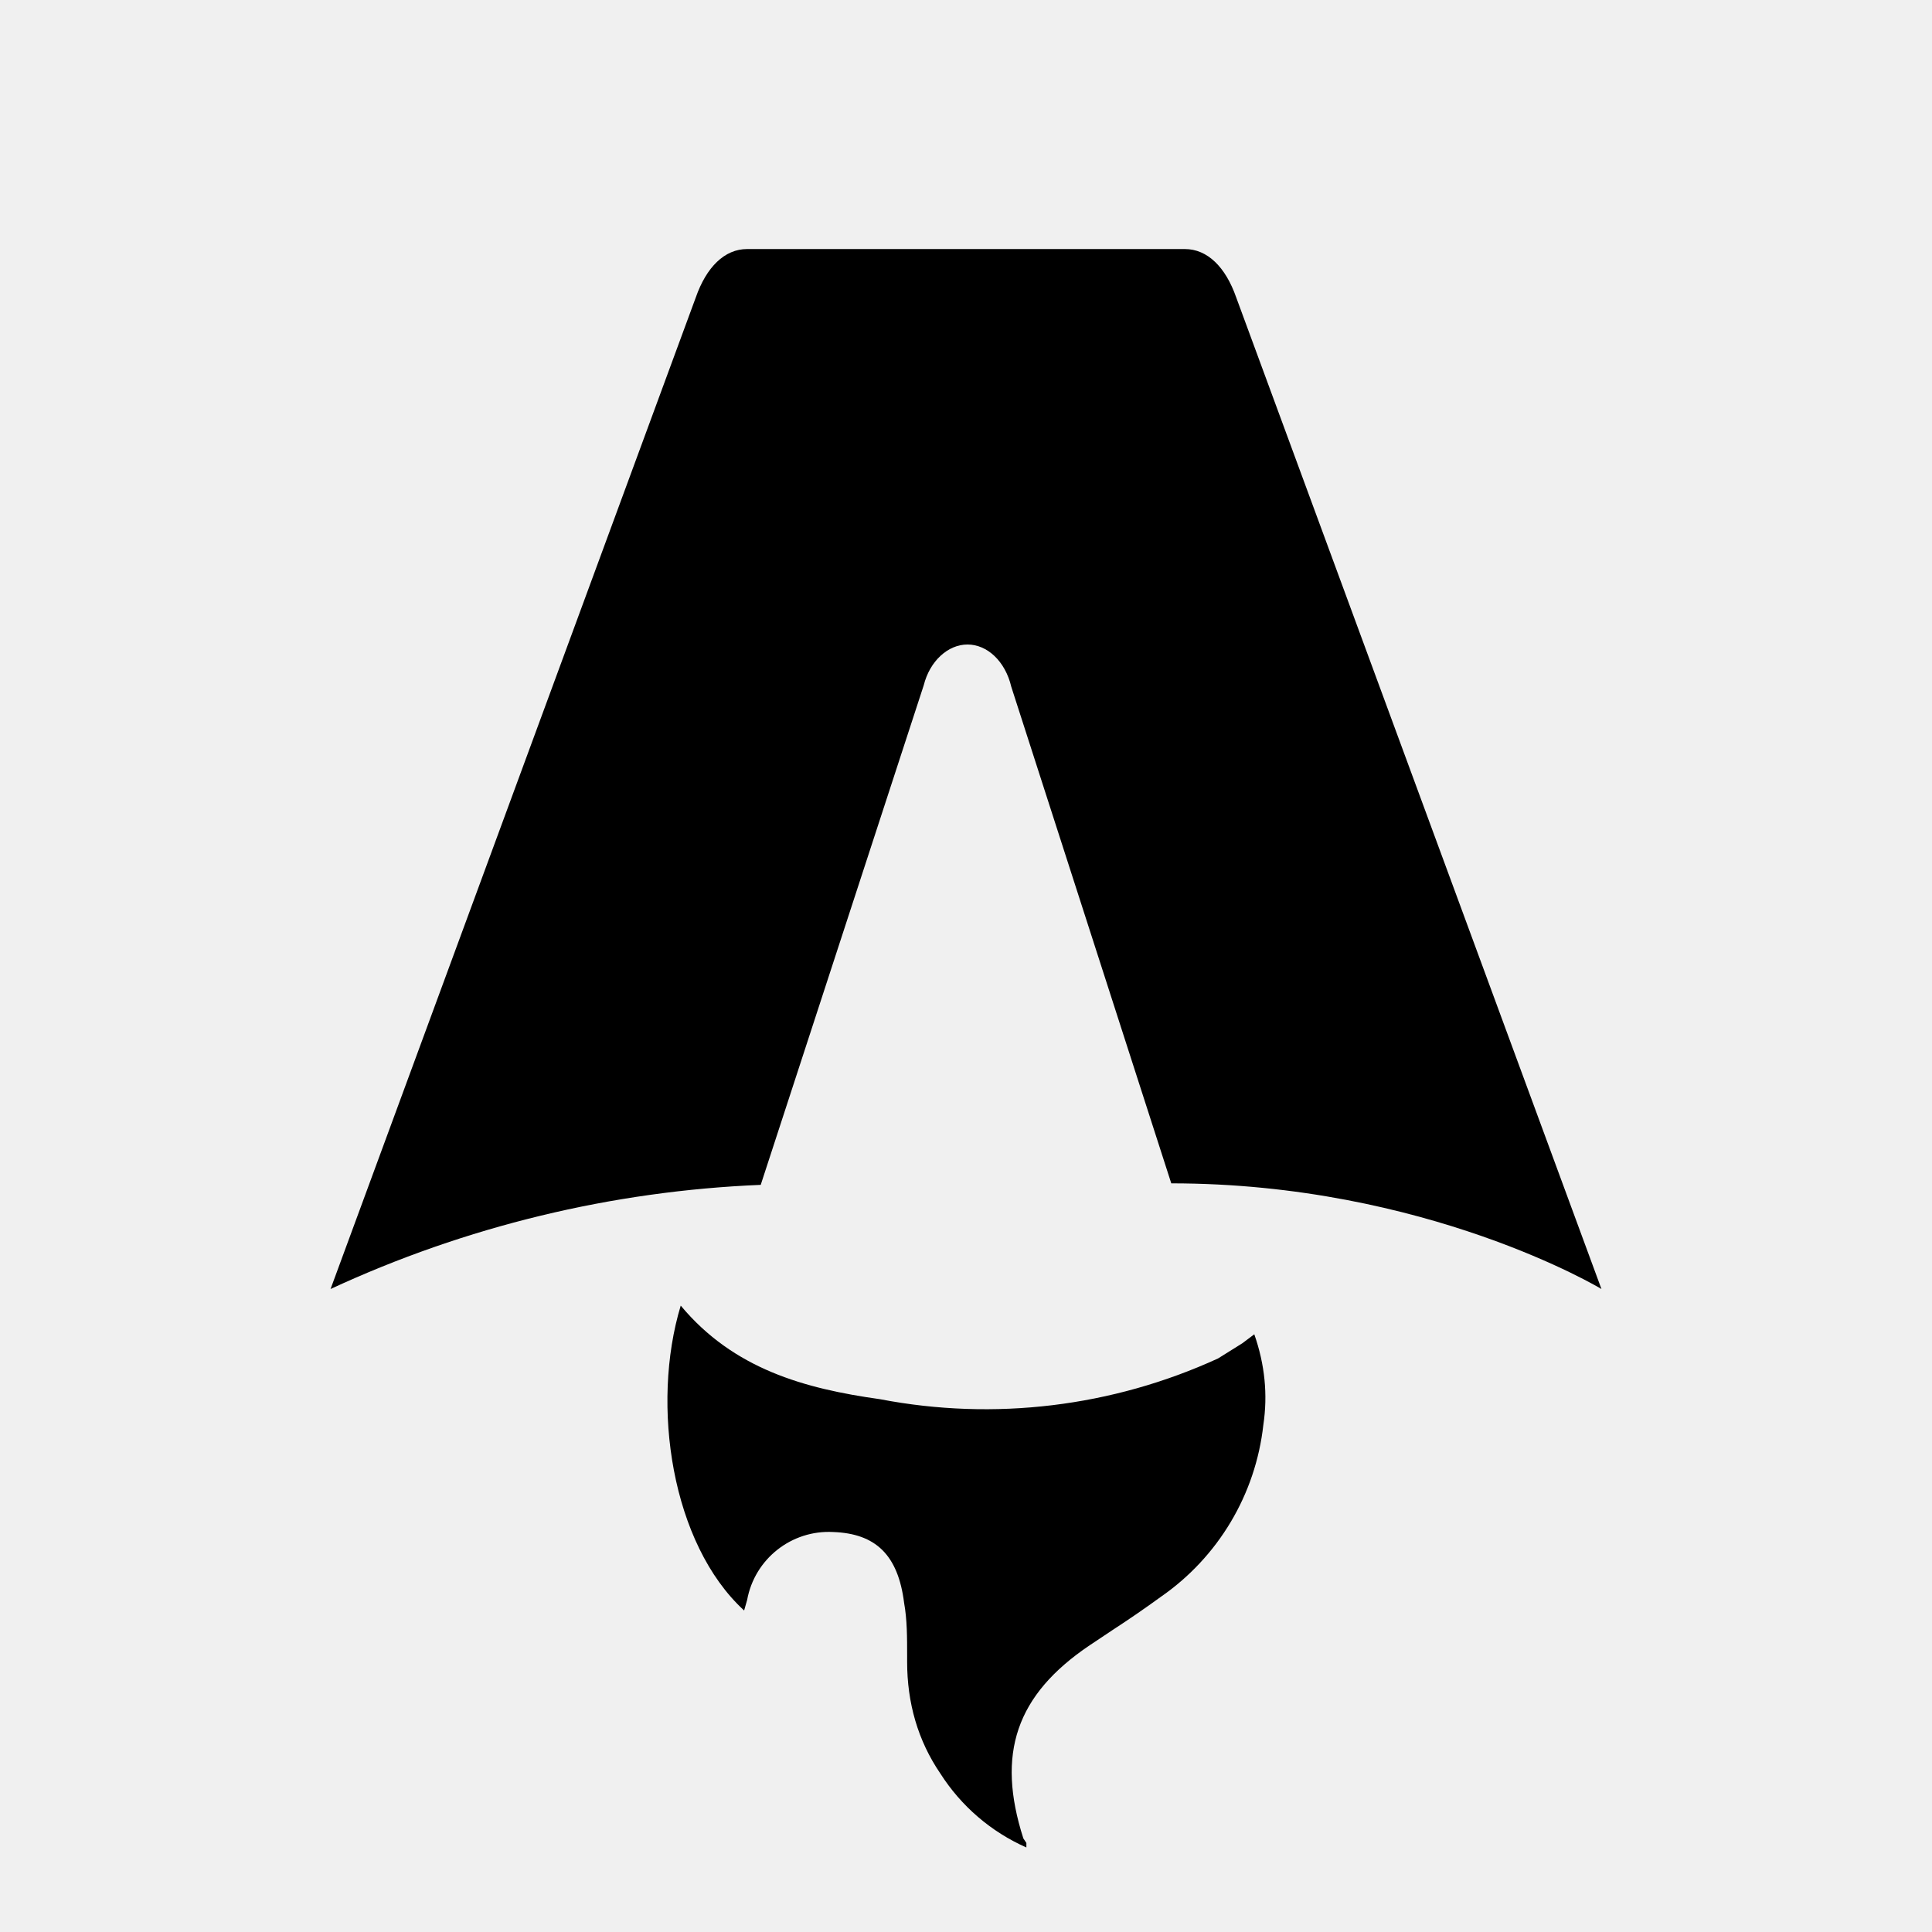
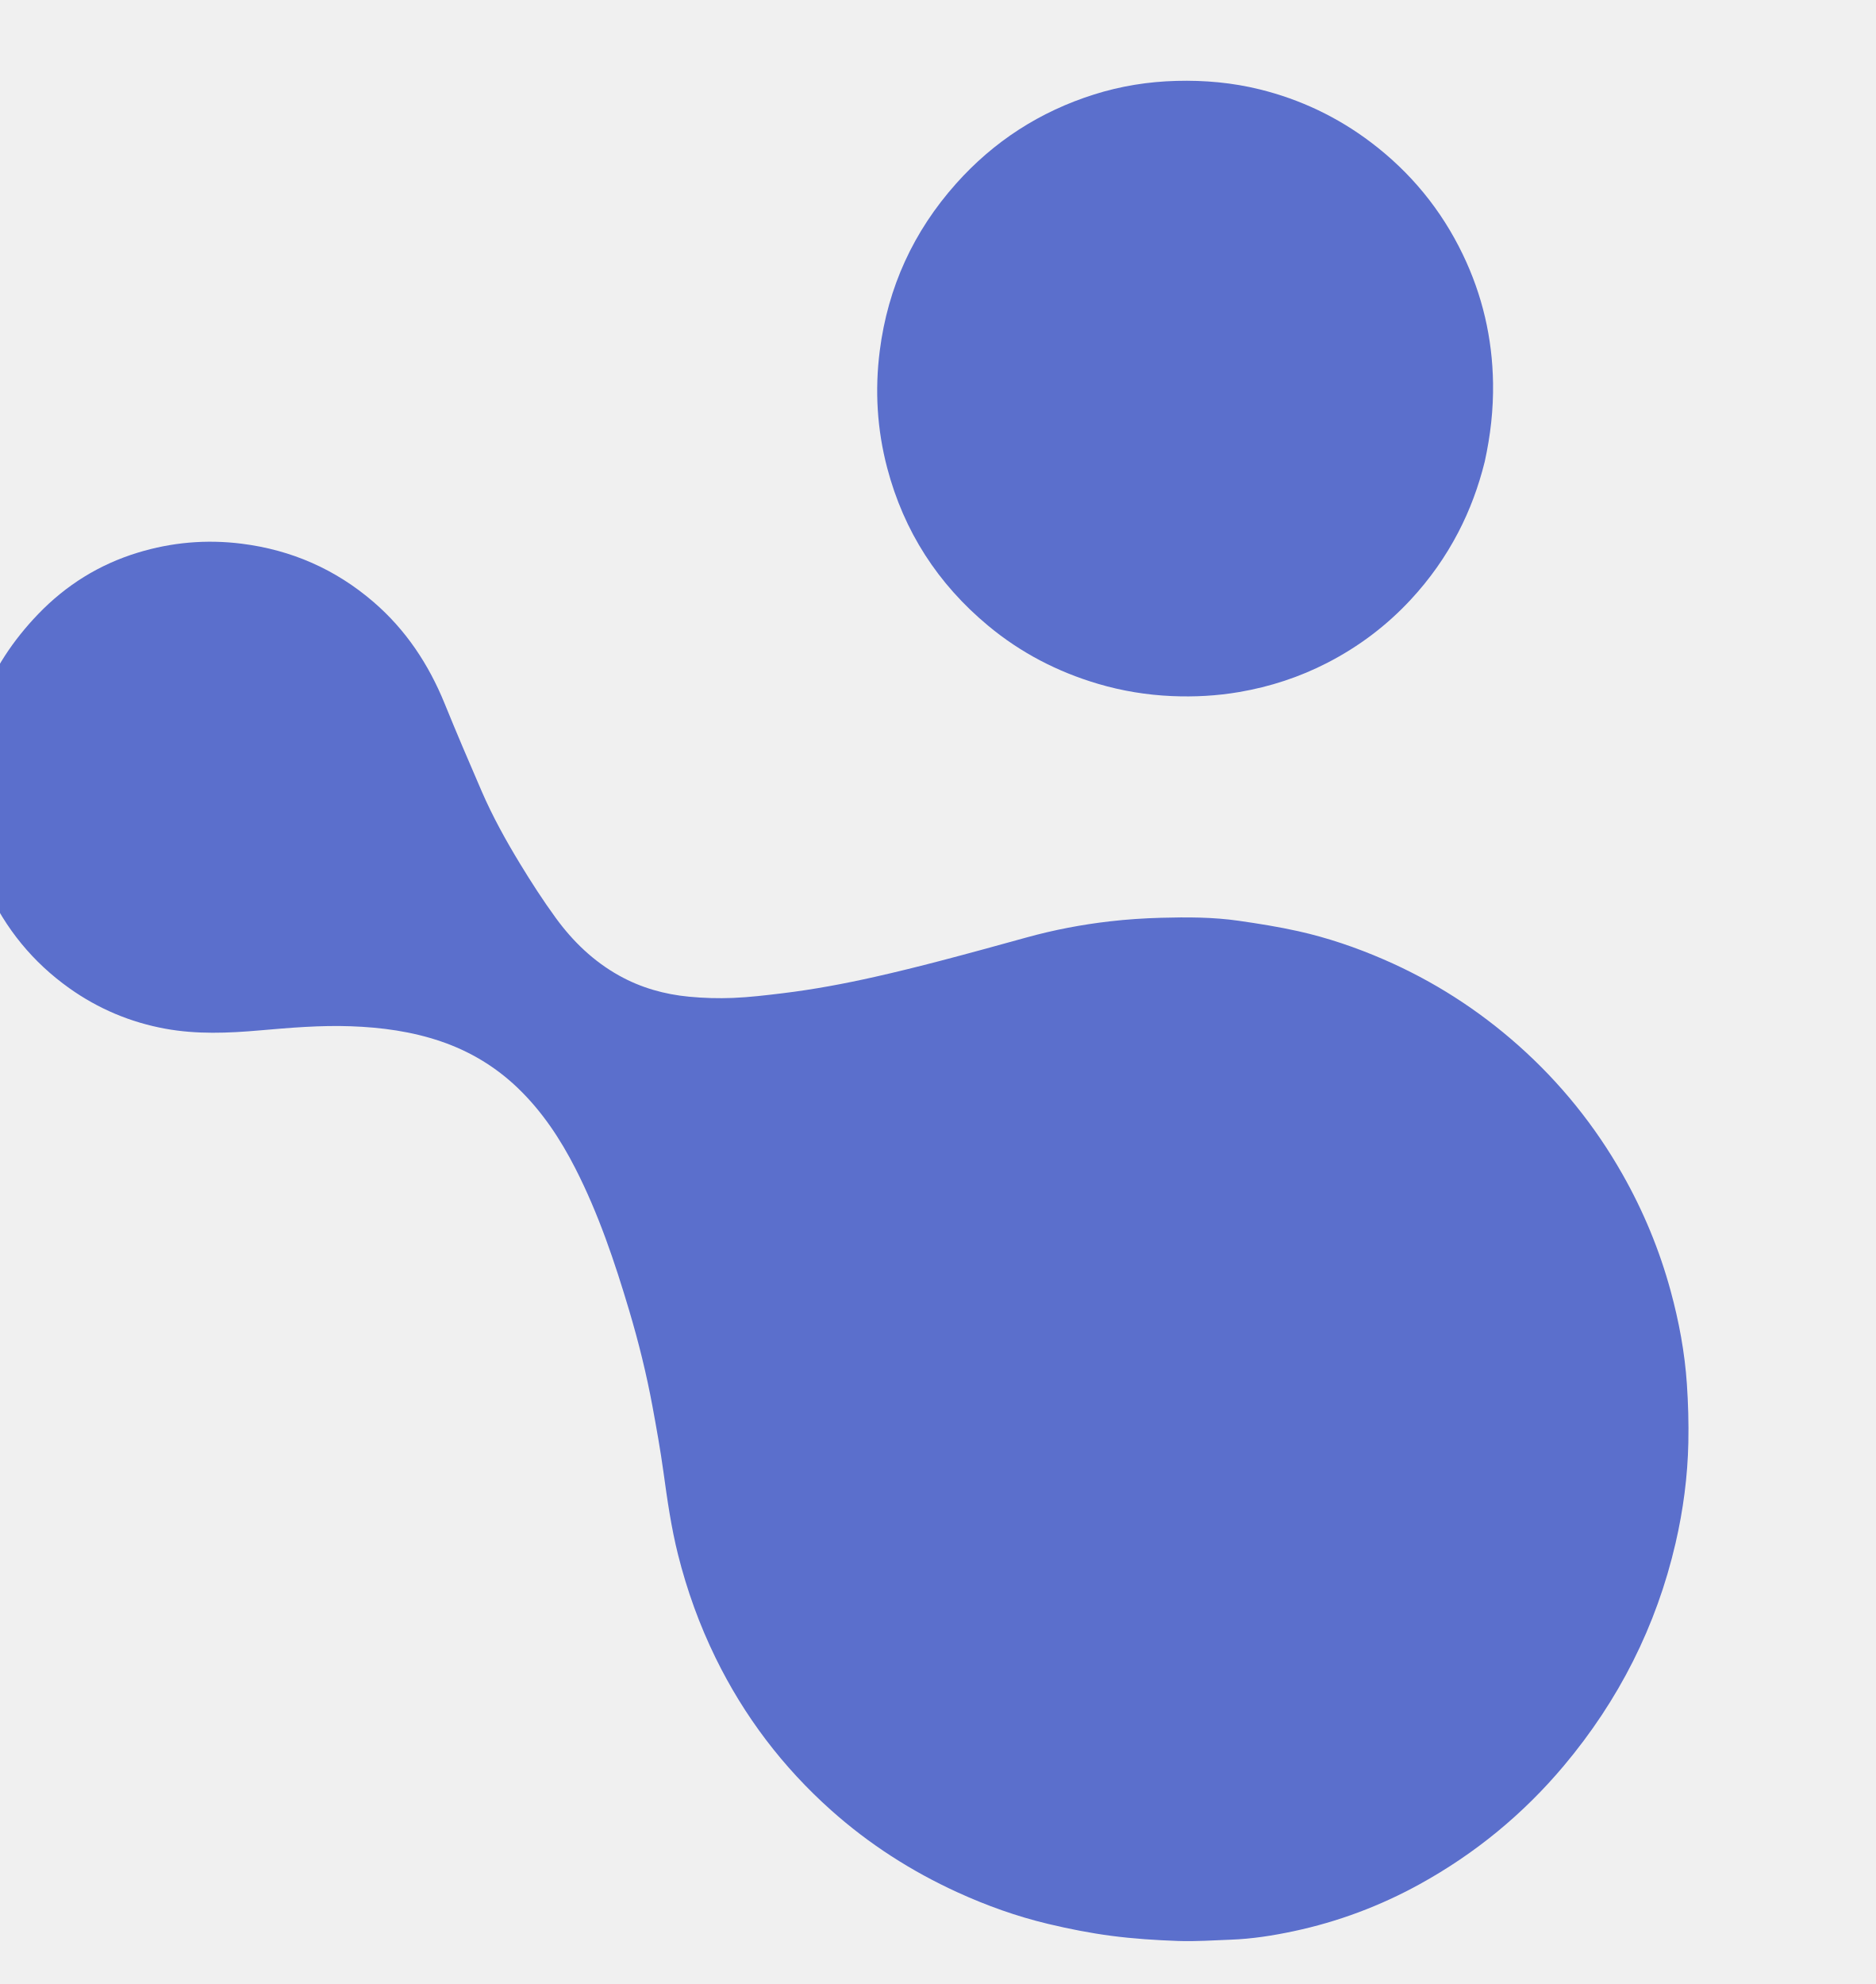
- <svg xmlns="http://www.w3.org/2000/svg" fill="none" viewBox="0 0 128 128">
-   <path d="M50.4 78.5a75.1 75.1 0 0 0-28.5 6.9l24.2-65.7c.7-2 1.9-3.2 3.4-3.2h29c1.5 0 2.7 1.2 3.4 3.2l24.2 65.7s-11.6-7-28.5-7L67 45.5c-.4-1.7-1.6-2.8-2.9-2.8-1.3 0-2.5 1.1-2.9 2.7L50.4 78.5Zm-1.1 28.2Zm-4.2-20.2c-2 6.6-.6 15.8 4.2 20.2a17.5 17.5 0 0 1 .2-.7 5.5 5.5 0 0 1 5.7-4.5c2.8.1 4.3 1.5 4.7 4.7.2 1.1.2 2.3.2 3.5v.4c0 2.7.7 5.2 2.2 7.4a13 13 0 0 0 5.7 4.9v-.3l-.2-.3c-1.8-5.6-.5-9.5 4.4-12.8l1.5-1a73 73 0 0 0 3.2-2.2 16 16 0 0 0 6.8-11.4c.3-2 .1-4-.6-6l-.8.6-1.6 1a37 37 0 0 1-22.4 2.7c-5-.7-9.7-2-13.2-6.2Z" />
+ <svg xmlns="http://www.w3.org/2000/svg" viewBox="700 650 2600 2750" fill="currentColor">
+   <path d="M681.659,1880.36      C665.07,1843.093 655.242,1804.895 653.244,1764.875      C648.134,1662.503 682.114,1574.761 752.97,1501.122      C791.594,1460.982 837.575,1432.354 890.859,1416.059      C937.939,1401.662 986.047,1397.455 1035.036,1403.619      C1104.031,1412.299 1165.036,1439.033 1217.709,1484.362      C1262.539,1522.942 1294.212,1570.791 1316.407,1625.406      C1332.934,1666.071 1350.206,1706.44 1367.656,1746.719      C1382.762,1781.585 1401.149,1814.832 1420.862,1847.242      C1436.418,1872.815 1452.695,1898.059 1470.305,1922.246      C1494.024,1954.824 1522.665,1982.468 1558.314,2002.316      C1588.521,2019.133 1621.049,2028.272 1655.122,2031.517      C1675.285,2033.438 1695.725,2034.041 1715.959,2033.215      C1738.863,2032.28 1761.729,2029.532 1784.515,2026.771      C1827.526,2021.557 1870.099,2013.594 1912.348,2004.095      C1942.867,1997.233 1973.248,1989.692 2003.515,1981.78      C2043.434,1971.344 2083.222,1960.4 2122.989,1949.394      C2160.95,1938.887 2199.541,1931.534 2238.604,1927.04      C2262.053,1924.342 2285.703,1922.782 2309.302,1922.132      C2345.266,1921.141 2381.326,1921.135 2417.03,1926.277      C2444.691,1930.261 2472.374,1934.66 2499.632,1940.737      C2540.295,1949.803 2579.652,1963.256 2617.939,1979.849      C2686.654,2009.63 2748.88,2049.471 2804.83,2099.198      C2862.861,2150.776 2910.932,2210.451 2949.172,2277.945      C2977.991,2328.811 3000.223,2382.461 3015.643,2438.946      C3027.251,2481.471 3035.327,2524.614 3038.269,2568.549      C3040.069,2595.43 3040.837,2622.469 3040.286,2649.4      C3039.323,2696.443 3033.193,2742.93 3022.575,2788.86      C2995.898,2904.248 2943.806,3006.853 2867.798,3097.38      C2811.517,3164.414 2744.909,3219.154 2668.267,3261.437      C2613.163,3291.836 2554.732,3313.733 2493.144,3326.833      C2464.461,3332.934 2435.489,3337.489 2406.111,3338.565      C2381.834,3339.454 2357.501,3341.201 2333.27,3340.36      C2302.371,3339.287 2271.379,3337.292 2240.743,3333.284      C2211.091,3329.405 2181.575,3323.575 2152.474,3316.618      C2109.378,3306.314 2067.696,3291.406 2027.346,3272.976      C1963.303,3243.724 1904.635,3206.089 1852.087,3159.2      C1784.942,3099.286 1731.501,3028.861 1691.928,2947.993      C1669.482,2902.122 1652.272,2854.385 1639.828,2804.813      C1630.397,2767.247 1624.977,2729.094 1619.707,2690.818      C1615.485,2660.161 1610.024,2629.656 1604.393,2599.216      C1596.092,2554.341 1585.121,2510.069 1572.096,2466.335      C1552.04,2398.994 1529.662,2332.489 1497.628,2269.696      C1476.628,2228.533 1451.371,2190.36 1417.771,2158.114      C1386.974,2128.558 1351.324,2107.135 1311.033,2093.415      C1270.668,2079.668 1228.942,2074.029 1186.441,2072.493      C1144.047,2070.961 1101.975,2074.552 1059.838,2078.24      C1016.327,2082.048 972.713,2083.835 929.419,2075.939      C880.896,2067.089 836.368,2048.374 796.134,2019.766      C745.599,1983.833 707.65,1937.473 681.659,1880.36z" />
+   <path d="M2758.025,1289.958      C2749.461,1324.494 2737.491,1356.859 2721.451,1387.709      C2703.676,1421.899 2681.605,1453.028 2655.391,1481.267      C2621.967,1517.273 2583.313,1546.375 2539.68,1568.812      C2501.219,1588.59 2460.58,1601.862 2417.911,1609.193      C2386.885,1614.523 2355.646,1616.189 2324.335,1614.827      C2289.648,1613.317 2255.451,1607.739 2222.093,1597.877      C2165.845,1581.247 2114.713,1554.745 2069.57,1517.178      C1999.882,1459.186 1952.937,1386.51 1929.801,1298.702      C1915.715,1245.241 1912.474,1191.059 1919.471,1136.233      C1930.722,1048.068 1966.162,970.88 2025.202,904.614      C2077.578,845.827 2141.589,804.595 2216.616,780.912      C2253.583,769.243 2291.557,763.168 2330.506,762.121      C2369.743,761.067 2408.377,764.539 2446.344,773.927      C2502.591,787.834 2554.001,812.276 2600.301,847.291      C2655.264,888.857 2697.801,940.708 2727.657,1002.702      C2754.762,1058.984 2768.632,1118.514 2769.57,1181.119      C2770.116,1217.647 2766.048,1253.565 2758.025,1289.958z" />
  <style>
-         path { fill: #000; }
-         @media (prefers-color-scheme: dark) {
-             path { fill: #FFF; }
-         }
-     </style>
+     path { fill: #5B6FCC; }
+     @media (prefers-color-scheme: dark) {
+       path { fill: #A1B2F8; }
+     }
+   </style>
</svg>
